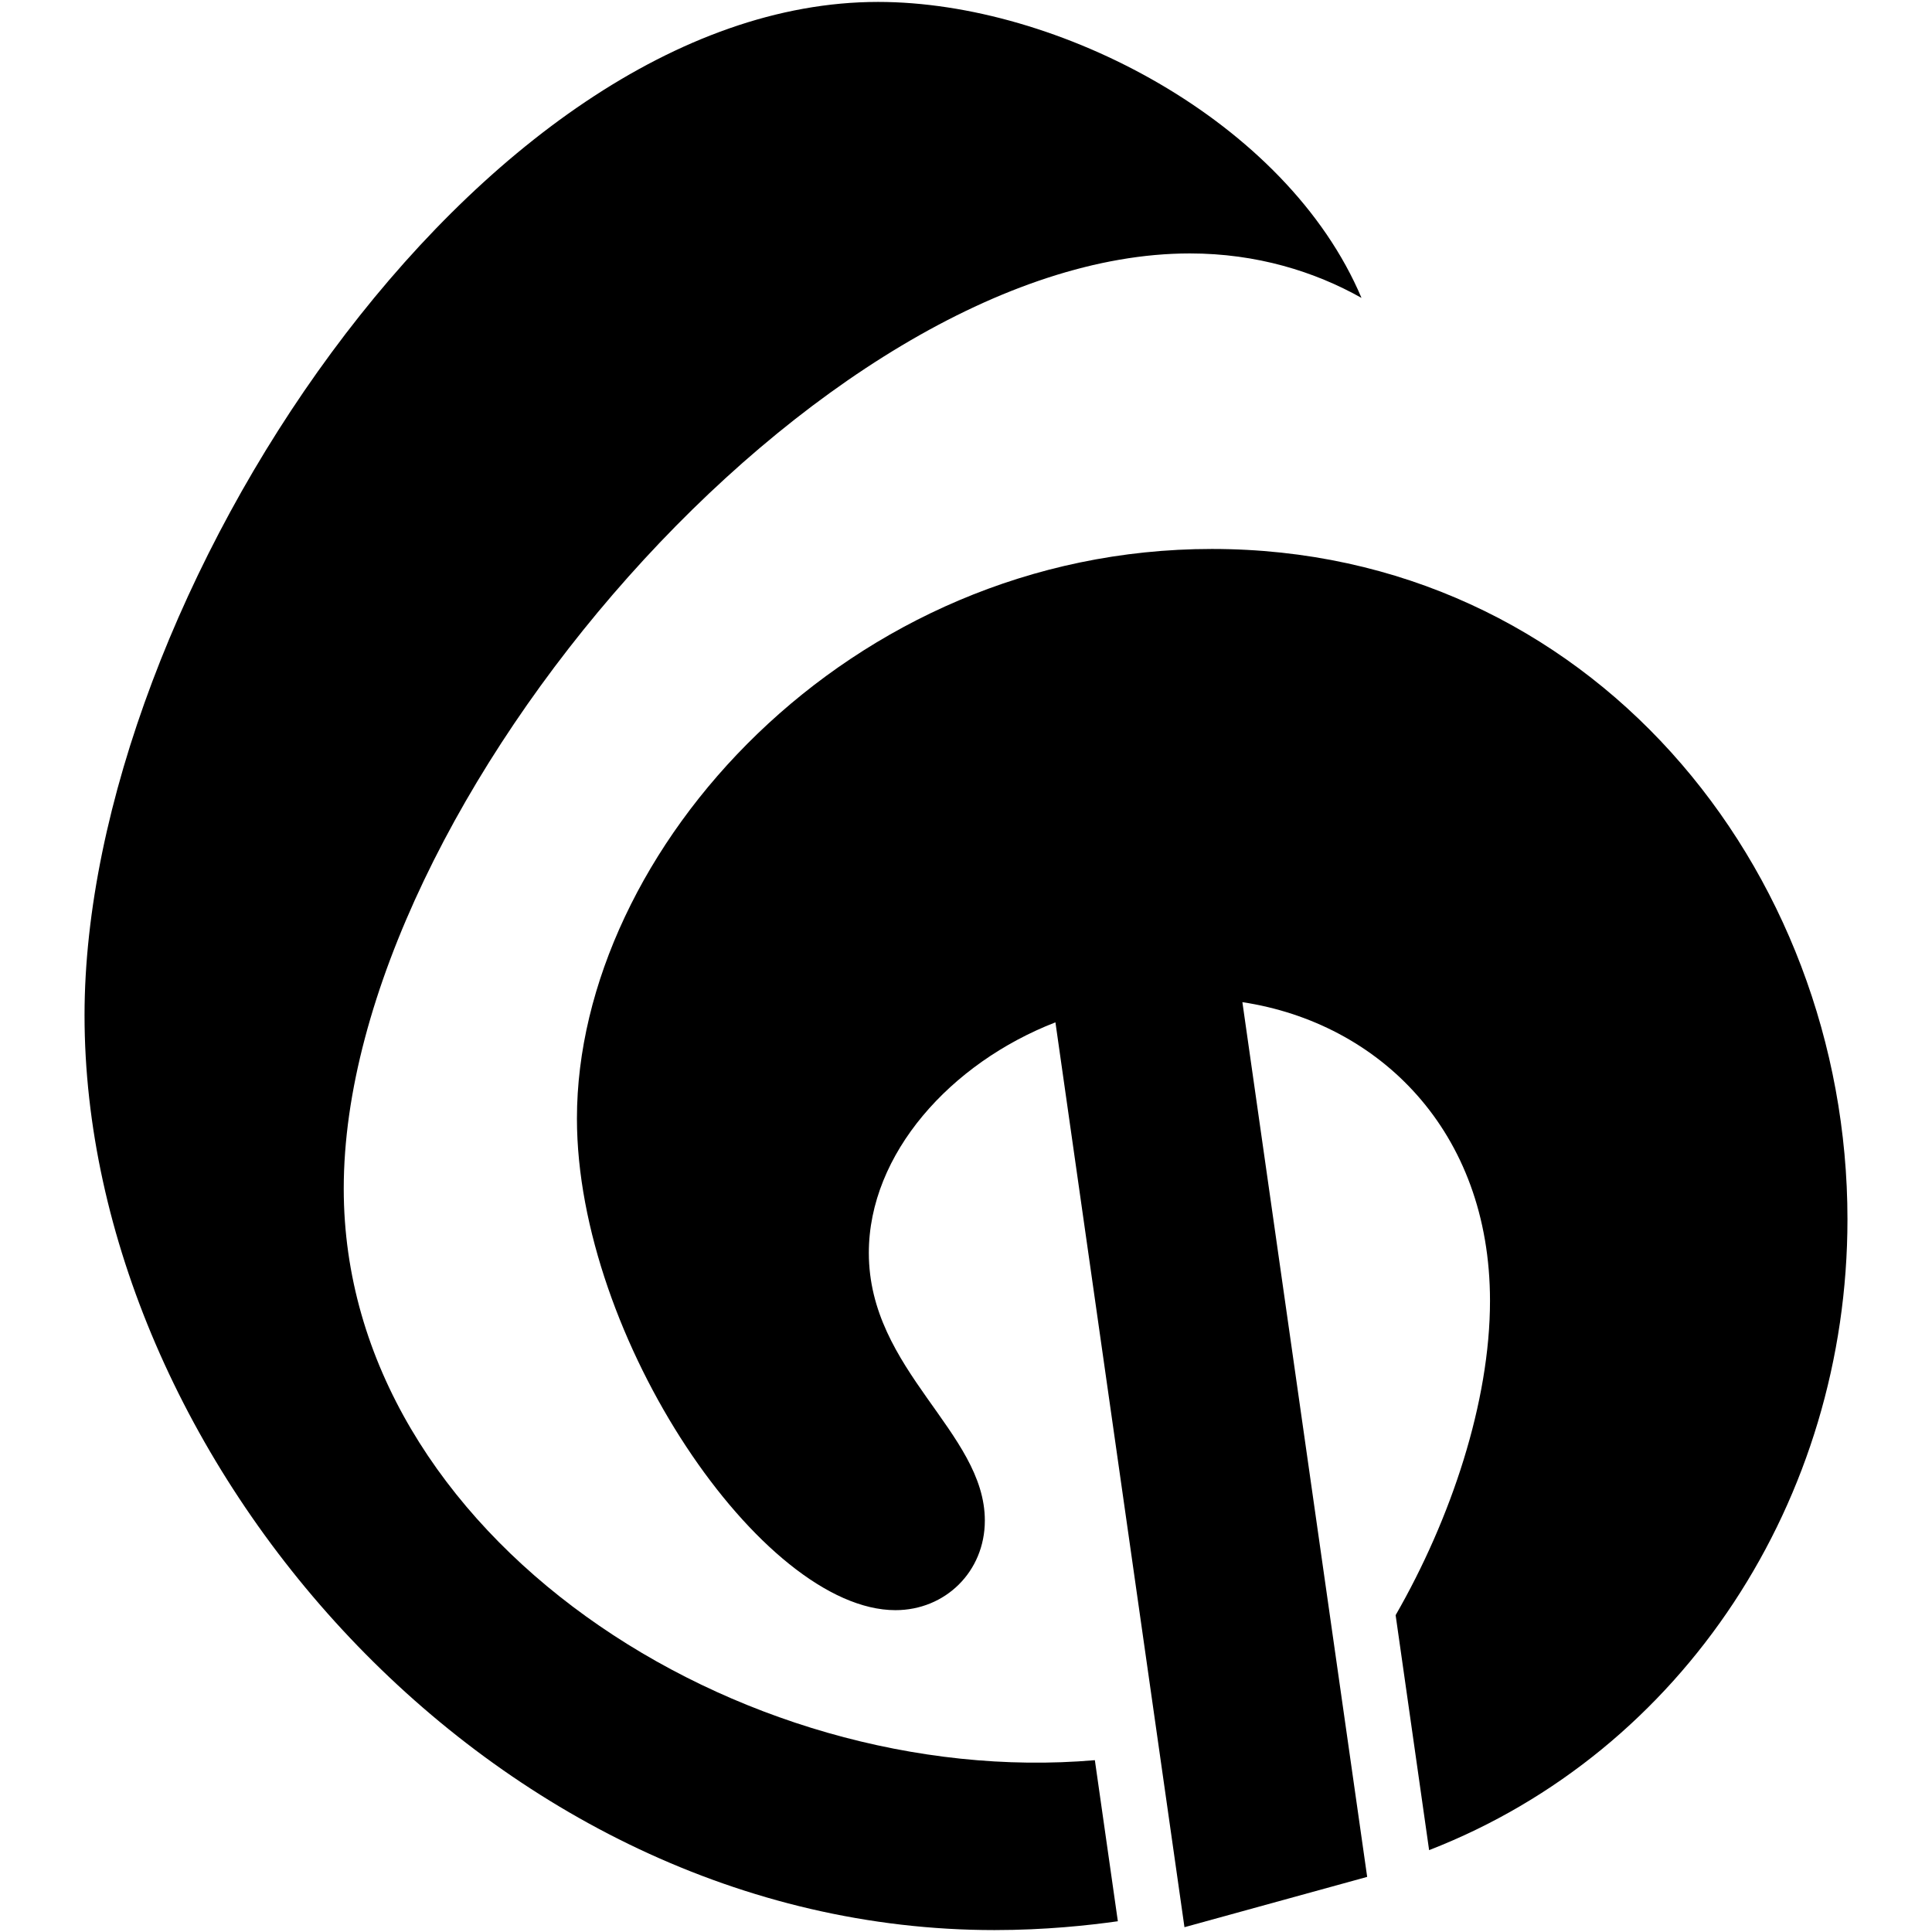
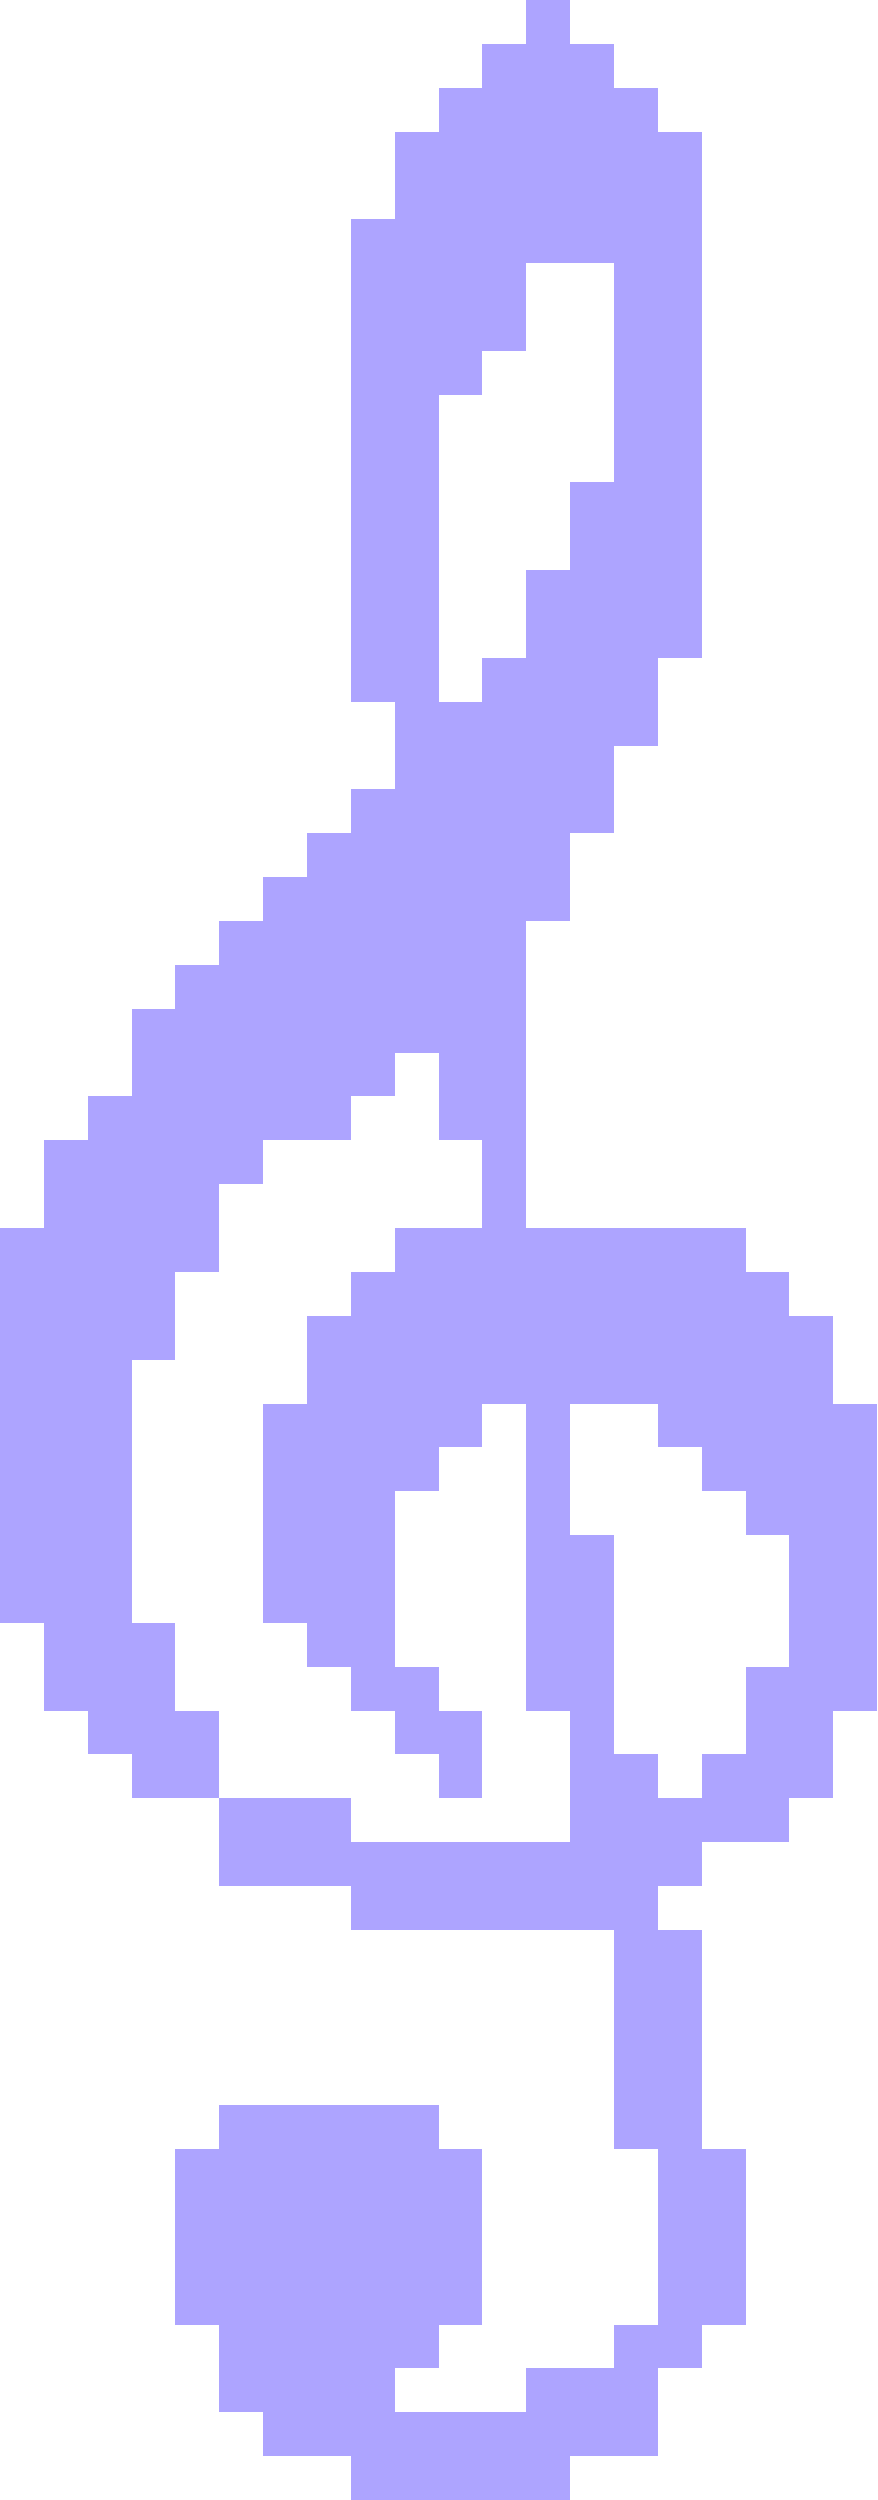
- <svg xmlns="http://www.w3.org/2000/svg" viewBox="0 0 442 442">
-   <path d="M255.74 439.54C249.09 440.48 239.13 441.56 227.52 441.56C111.95 441.56 19.34 333.14 19.34 232.27C19.34 137.15 109.45 0.44 200.89 0.44C241.99 0.44 294.34 27.63 311.48 68.15C300.8 62.15 287.55 57.98 272.21 57.98C187.71 57.98 78.64 183.97 78.64 271.93C78.64 351.58 169.18 409.69 250.48 402.69Z" />
-   <path d="M270.98 440.9L241.46 233.89C217.48 243.19 198.77 263.99 198.77 286.63C198.77 313.58 225.31 327.62 225.31 347.86C225.31 359.57 216.25 368.37 204.86 368.37C174.32 368.37 131.99 306.01 131.99 255.89C131.99 194.75 193.88 125.59 277.26 125.59C363.55 125.59 422.66 198.5 422.66 278.95C422.66 342.98 385.19 400.63 326.95 423.27L319.29 369.51C332 347.41 340.88 320.73 340.88 297.6C340.88 258.63 315.39 234 284.23 229.27L312.78 429.39Z" />
+ <svg xmlns="http://www.w3.org/2000/svg" viewBox="0 0 20 57" width="200" height="570" shape-rendering="crispEdges">
+   <path fill="#ada4ff" fill-rule="evenodd" d="M12 0H13V1H14V2H15V3H16V15H15V17H14V19H13V21H12V28H17V29H18V30H19V32H20V39H19V41H18V42H16V43H15V44H16V49H17V53H16V54H15V56H13V57H8V56H6V55H5V53H4V49H5V48H10V49H11V53H10V54H9V55H12V54H14V53H15V49H14V44H8V43H5V41H8V42H13V39H12V32H11V33H10V34H9V38H10V39H11V41H10V40H9V39H8V38H7V37H6V32H7V30H8V29H9V28H11V26H10V24H9V25H8V26H6V27H5V29H4V31H3V37H4V39H5V41H3V40H2V39H1V37H0V28H1V26H2V25H3V23H4V22H5V21H6V20H7V19H8V18H9V16H8V5H9V3H10V2H11V1H12ZM12 6V8H11V9H10V16H11V15H12V13H13V11H14V6ZM13 32V35H14V40H15V41H16V40H17V38H18V35H17V34H16V33H15V32Z" />
</svg>
